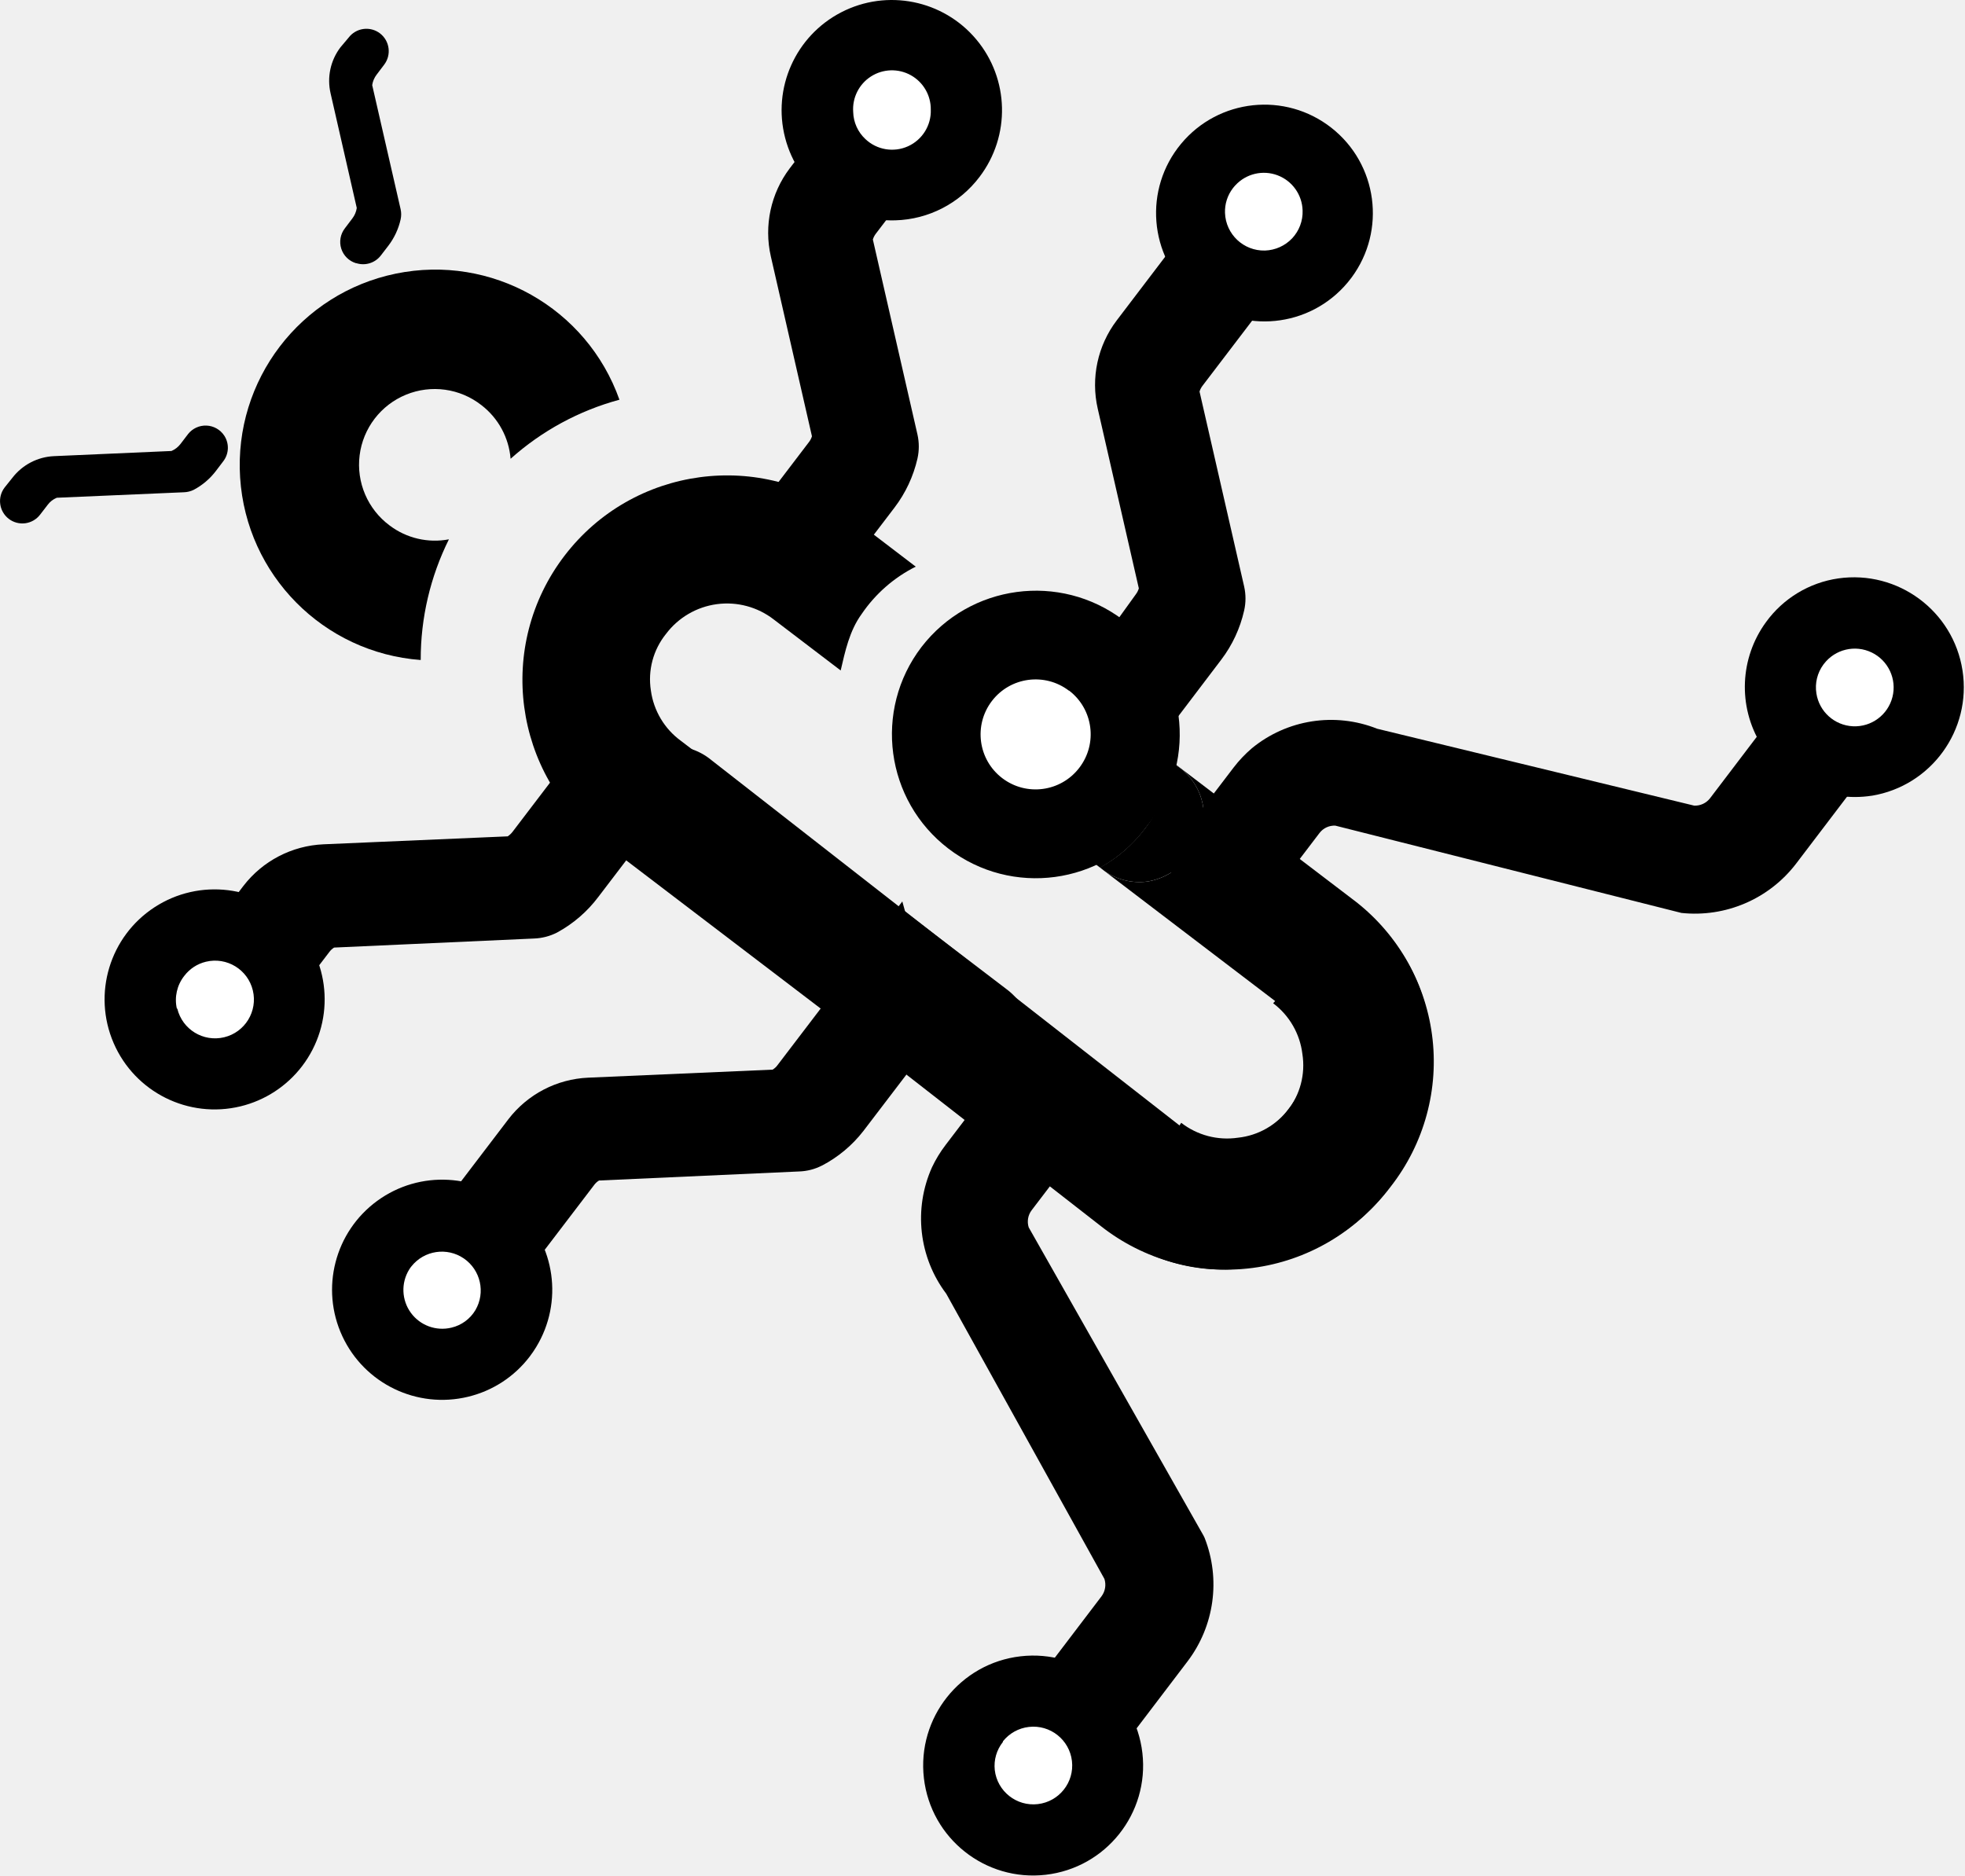
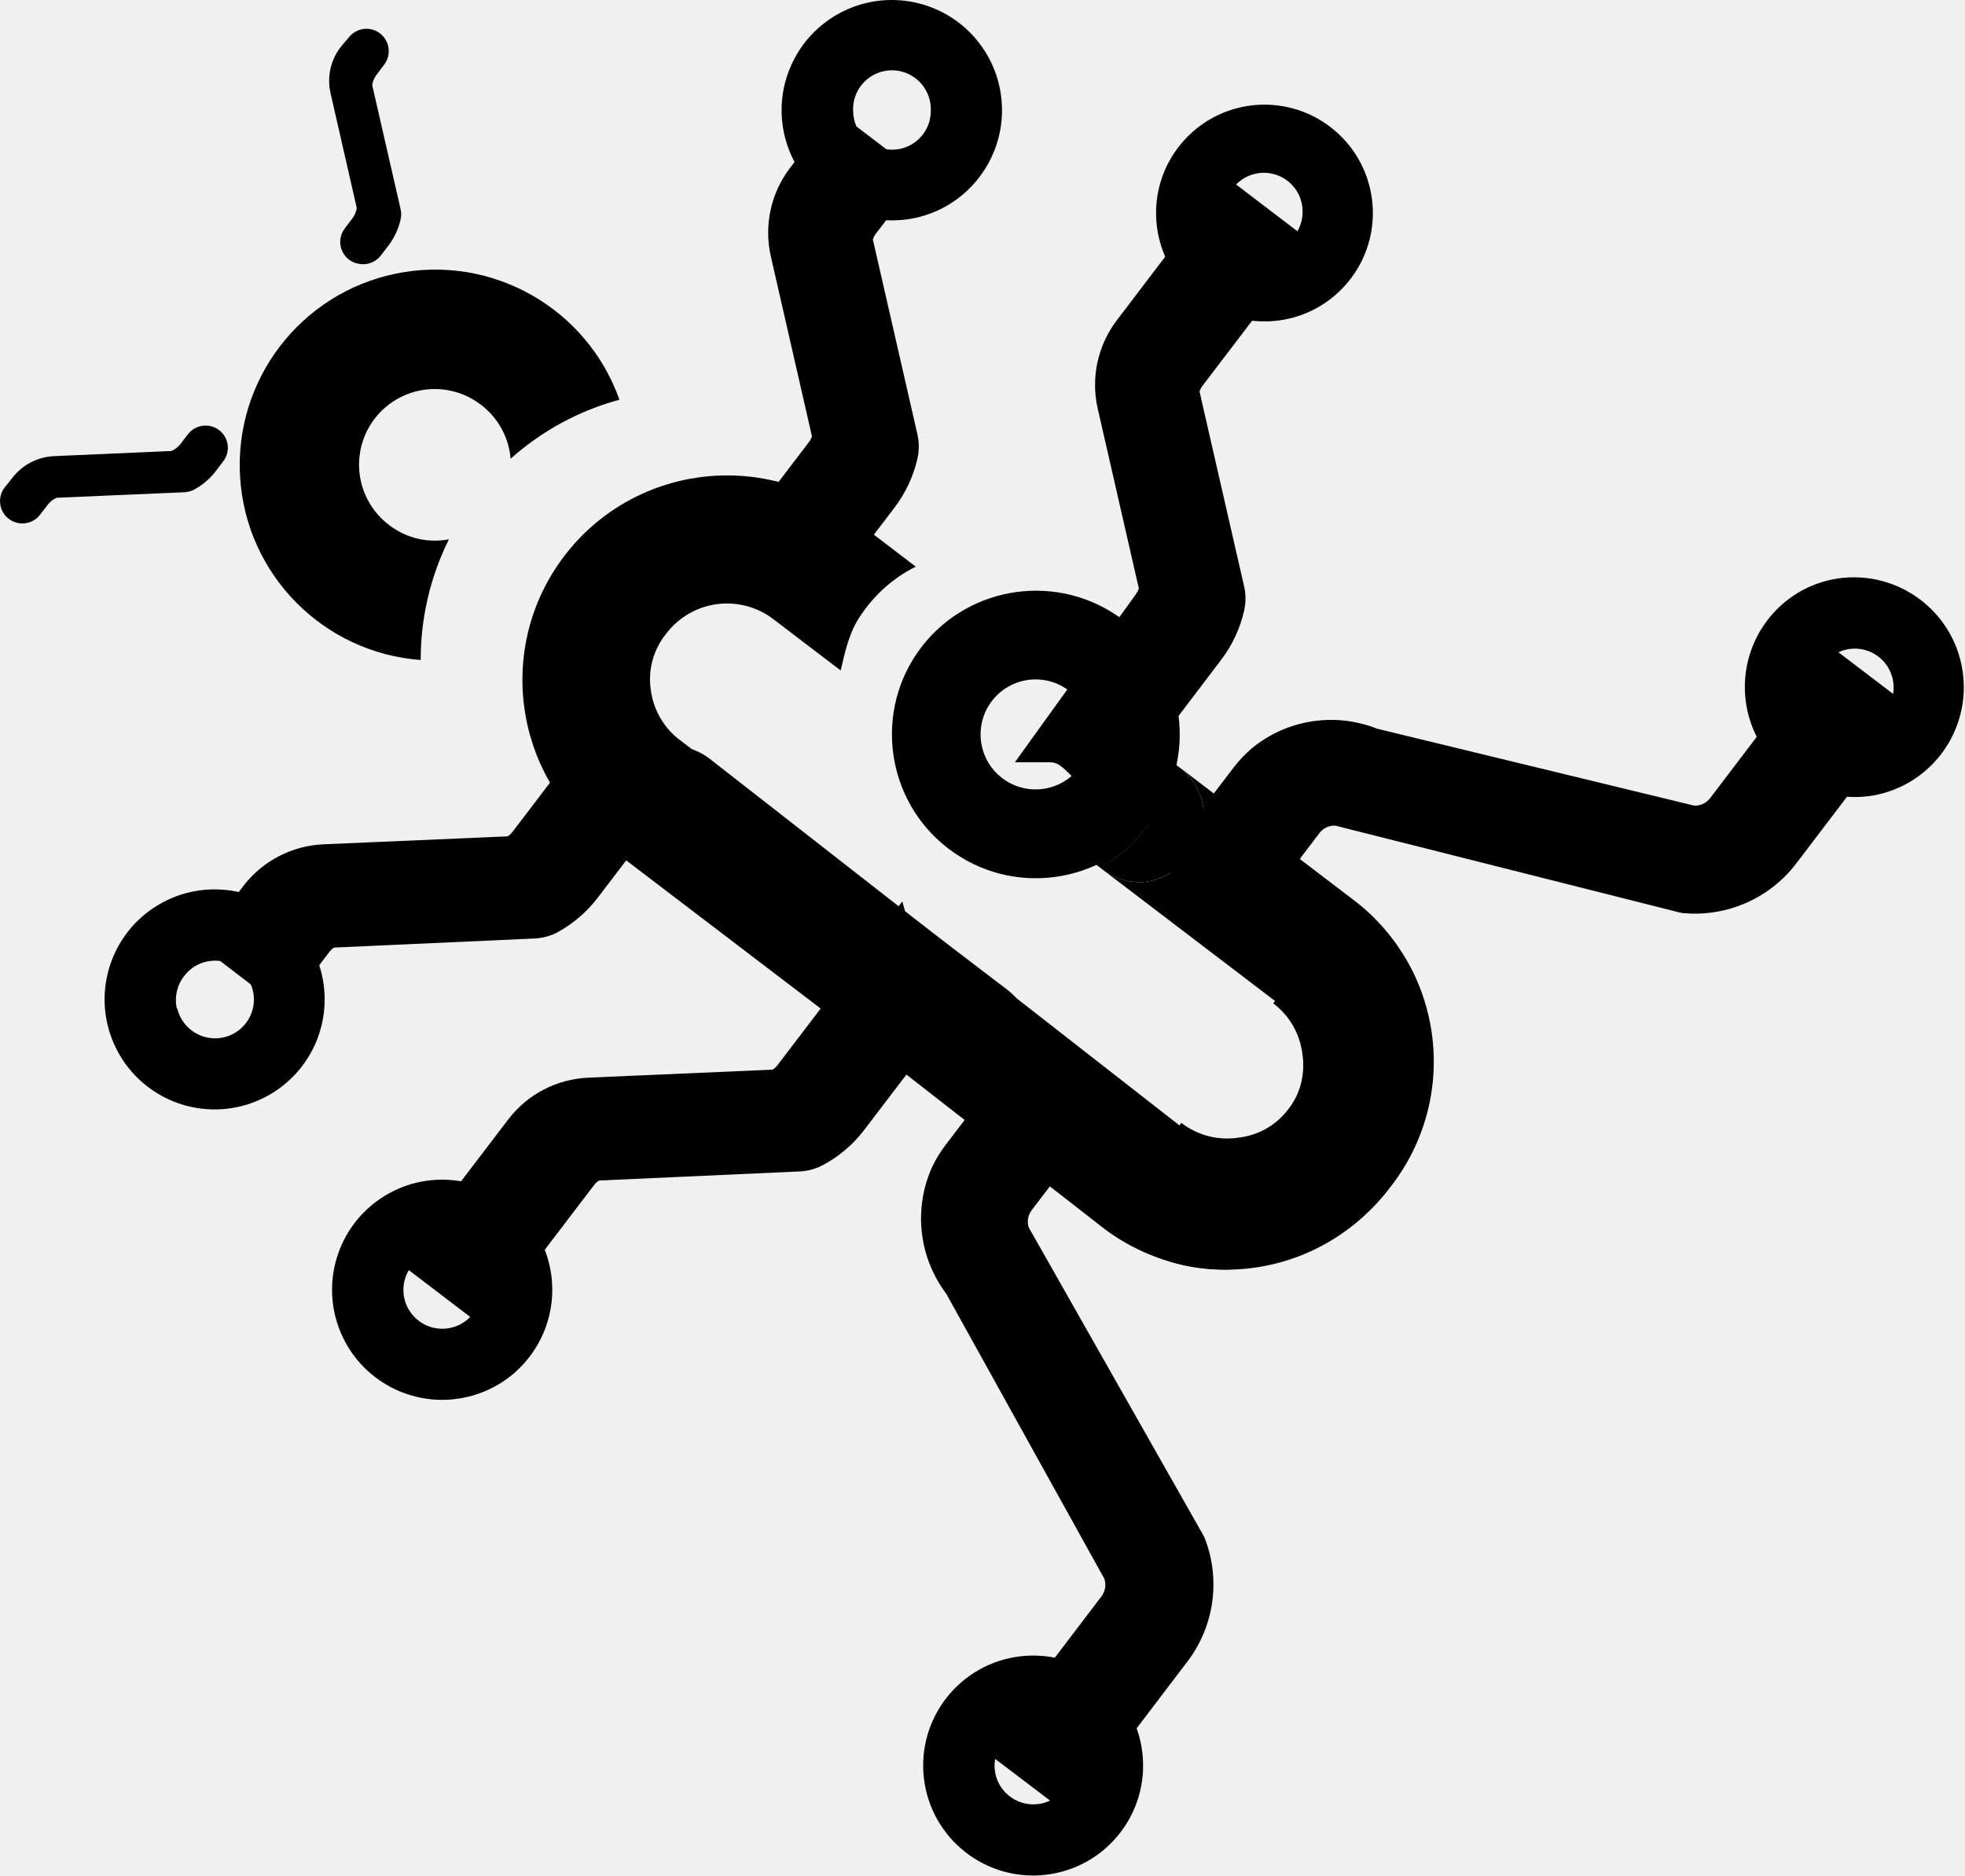
<svg xmlns="http://www.w3.org/2000/svg" width="57.558mm" height="54.942mm" viewBox="0 0 57.558 54.942" version="1.1" id="svg933">
  <defs id="defs930" />
  <g id="layer1" transform="translate(-112.1417,-53.9375)">
    <path class="cls-1" d="M 120.402,65.599" id="path69" style="fill:current;stroke-width:0.265" />
    <path class="cls-1" d="m 112.504,67.935 v 0 a 1.632,1.632 0 0 1 1.22,-0.635 l 3.44,-0.151 a 0.664,0.664 0 0 0 0.265,-0.206 l 0.222,-0.291 a 0.654,0.654 0 0 1 1.058,0.045 v 0 a 0.648,0.648 0 0 1 -0.026,0.751 l -0.217,0.286 a 1.984,1.984 0 0 1 -0.651,0.553 0.701,0.701 0 0 1 -0.286,0.071 l -3.725,0.161 a 0.63,0.63 0 0 0 -0.265,0.206 l -0.222,0.288 a 0.654,0.654 0 0 1 -0.918,0.124 v 0 a 0.656,0.656 0 0 1 -0.122,-0.918 z" id="path71" style="fill:current;stroke-width:0.265" />
    <path class="cls-1" d="m 145.267,63.635 v 0 a 2.601,2.601 0 0 0 -0.463,2.154 l 1.238,5.376 a 1.072,1.072 0 0 1 -0.206,0.492 l -2.945,4.088 c 0.778,0 0.96,0.72 1.683,1.058 l 2.95,-3.868 a 3.201,3.201 0 0 0 0.577,-1.238 1.09,1.09 0 0 0 0,-0.471 l -1.323,-5.821 a 1.04,1.04 0 0 1 0.206,-0.492 l 2.881,-3.784 -1.707,-1.278 z" id="path73" style="fill:current;stroke-width:0.265" />
    <path class="cls-1" d="m 144.338,77.283 a 2.929,2.929 0 0 1 -0.833,-0.64 c -0.28,-0.278 -0.397,-0.376 -0.622,-0.376 h -1.013 l 3.543,-4.921 a 0.556,0.556 0 0 0 0.087,-0.172 l -1.204,-5.265 a 3.127,3.127 0 0 1 0.556,-2.585 l 3.201,-4.207 2.516,1.918 -3.204,4.204 a 0.529,0.529 0 0 0 -0.087,0.169 l 1.307,5.712 a 1.587,1.587 0 0 1 0,0.701 3.739,3.739 0 0 1 -0.669,1.439 l -3.196,4.21 z m 3.911,-16.7 -2.566,3.368 a 2.08,2.08 0 0 0 -0.37,1.722 l 1.259,5.472 -0.013,0.093 a 1.564,1.564 0 0 1 -0.299,0.725 v 0 l -2.524,3.506 a 3.053,3.053 0 0 1 0.513,0.439 c 0.069,0.069 0.138,0.138 0.209,0.201 l 2.646,-3.479 a 2.693,2.693 0 0 0 0.484,-1.035 0.585,0.585 0 0 0 0,-0.241 l -1.352,-5.916 v -0.095 a 1.587,1.587 0 0 1 0.31,-0.736 l 2.566,-3.368 z" id="path75" style="fill:current;stroke-width:0.265" />
    <path class="cls-1" d="m 127.442,87.038 v 0 a 2.606,2.606 0 0 1 1.955,-1.019 l 5.511,-0.241 a 1.058,1.058 0 0 0 0.418,-0.328 l 3.022,-3.969 c 0.209,0.749 1.087,0.778 1.617,1.381 l -2.947,3.871 a 3.175,3.175 0 0 1 -1.04,0.884 1.058,1.058 0 0 1 -0.458,0.114 l -5.969,0.265 a 1.058,1.058 0 0 0 -0.418,0.328 l -2.884,3.784 -1.688,-1.286 z" id="path77" style="fill:current;stroke-width:0.265" />
    <path class="cls-1" d="m 136.221,88.08 a 1.566,1.566 0 0 1 -0.677,0.175 l -5.855,0.265 a 0.476,0.476 0 0 0 -0.143,0.13 l -3.199,4.196 -2.516,-1.918 3.199,-4.199 a 3.117,3.117 0 0 1 2.347,-1.222 l 5.395,-0.235 a 0.476,0.476 0 0 0 0.143,-0.13 l 3.657,-4.797 0.28,1.008 c 0.058,0.206 0.217,0.312 0.598,0.529 a 3.053,3.053 0 0 1 0.91,0.661 l 0.28,0.32 -3.209,4.207 a 3.704,3.704 0 0 1 -1.209,1.011 z m 2.731,-5.292 a 3.379,3.379 0 0 1 -0.624,-0.405 l -2.585,3.392 a 1.561,1.561 0 0 1 -0.627,0.492 l -0.087,0.037 -5.607,0.246 a 2.077,2.077 0 0 0 -1.564,0.812 l -2.566,3.371 0.86,0.654 2.566,-3.368 a 1.587,1.587 0 0 1 0.63,-0.492 l 0.087,-0.037 6.064,-0.265 a 0.593,0.593 0 0 0 0.225,-0.064 2.675,2.675 0 0 0 0.868,-0.738 l 2.646,-3.474 c -0.074,-0.061 -0.183,-0.116 -0.286,-0.172 z" id="path79" style="fill:current;stroke-width:0.265" />
-     <circle class="cls-3" cx="125.098" cy="91.721" r="2.18" id="circle81" style="fill:#ffffff;stroke-width:0.265" />
+     <circle class="cls-3" cx="125.098" cy="91.721" r="2.18" id="circle81" style="fill:none;stroke-width:0.265" />
    <path class="cls-1" d="m 125.855,94.854 a 3.225,3.225 0 1 1 1.992,-1.455 c -0.058,0.098 -0.124,0.191 -0.191,0.28 a 3.207,3.207 0 0 1 -1.802,1.175 z m -1.73,-3.723 a 1.138,1.138 0 0 0 1.241,1.699 v 0 a 1.114,1.114 0 0 0 0.701,-0.513 1.138,1.138 0 0 0 -1.873,-1.283 c -0.024,0.029 -0.048,0.061 -0.069,0.098 z" id="path83" style="fill:current;stroke-width:0.265" />
-     <circle class="cls-3" cx="149.164" cy="60.13" r="2.18" id="circle85" style="fill:#ffffff;stroke-width:0.265" />
+     <circle class="cls-3" cx="149.164" cy="60.13" r="2.18" id="circle85" style="fill:none;stroke-width:0.265" />
    <path class="cls-1" d="m 151.509,62.336 a 3.175,3.175 0 1 1 0.22,-0.265 3.315,3.315 0 0 1 -0.22,0.265 z m -3.485,-2.162 a 1.143,1.143 0 0 0 1.172,1.103 1.148,1.148 0 0 0 0.794,-0.357 1.132,1.132 0 0 0 0.307,-0.815 v 0 a 1.135,1.135 0 0 0 -1.966,-0.743 c -0.026,0.029 -0.053,0.058 -0.077,0.09 a 1.124,1.124 0 0 0 -0.23,0.722 z" id="path87" style="fill:current;stroke-width:0.265" />
-     <circle class="cls-3" cx="142.674" cy="75.595" r="2.49" id="circle89" style="fill:#ffffff;stroke-width:0.265" />
+     <circle class="cls-3" cx="142.674" cy="75.595" r="2.49" id="circle89" style="fill:none;stroke-width:0.265" />
    <path class="cls-1" d="m 119.685,80.212 v 0 a 2.606,2.606 0 0 1 1.953,-1.019 l 5.511,-0.241 a 1.016,1.016 0 0 0 0.418,-0.328 l 1.423,-1.852 a 5.255,5.255 0 0 0 1.093,2.066 l -0.826,1.085 a 3.175,3.175 0 0 1 -1.04,0.884 1.095,1.095 0 0 1 -0.458,0.116 l -5.969,0.265 a 1.04,1.04 0 0 0 -0.418,0.331 l -0.995,1.278 -1.691,-1.286 z" id="path91" style="fill:current;stroke-width:0.265" />
    <path class="cls-1" d="m 128.463,81.254 a 1.617,1.617 0 0 1 -0.68,0.177 l -5.855,0.265 a 0.503,0.503 0 0 0 -0.14,0.13 l -1.307,1.712 -2.519,-1.931 1.307,-1.714 a 3.13,3.13 0 0 1 2.347,-1.222 l 5.397,-0.233 a 0.593,0.593 0 0 0 0.14,-0.13 l 2.056,-2.699 0.28,1.008 a 4.728,4.728 0 0 0 0.984,1.852 l 0.28,0.32 -1.085,1.423 a 3.749,3.749 0 0 1 -1.206,1.042 z m 0.365,-3.424 -0.847,1.109 a 1.561,1.561 0 0 1 -0.627,0.492 l -0.087,0.04 -5.607,0.243 a 2.072,2.072 0 0 0 -1.564,0.815 l -0.675,0.884 0.863,0.654 0.672,-0.884 a 1.587,1.587 0 0 1 0.63,-0.492 l 0.087,-0.037 6.064,-0.265 a 0.55,0.55 0 0 0 0.235,-0.056 2.675,2.675 0 0 0 0.87,-0.738 l 0.579,-0.759 a 5.519,5.519 0 0 1 -0.595,-1.005 z" id="path93" style="fill:current;stroke-width:0.265" />
-     <circle class="cls-3" cx="118.43" cy="83.217" r="2.18" id="circle95" style="fill:#ffffff;stroke-width:0.265" />
+     <circle class="cls-3" cx="118.43" cy="83.217" r="2.18" id="circle95" style="fill:none;stroke-width:0.265" />
    <path class="cls-1" d="m 119.187,86.347 v 0 a 3.223,3.223 0 1 1 1.802,-1.175 3.225,3.225 0 0 1 -1.802,1.175 z m -1.852,-2.863 a 1.138,1.138 0 1 0 0.839,-1.373 1.124,1.124 0 0 0 -0.635,0.415 1.14,1.14 0 0 0 -0.217,0.958 z" id="path97" style="fill:current;stroke-width:0.265" />
    <path class="cls-1" d="m 135.702,59.177 v 0 a 2.609,2.609 0 0 0 -0.463,2.156 l 1.23,5.376 a 1.095,1.095 0 0 1 -0.206,0.492 l -1.423,1.852 a 5.233,5.233 0 0 1 2.283,0.508 l 0.828,-1.085 a 3.209,3.209 0 0 0 0.577,-1.236 1.087,1.087 0 0 0 0,-0.471 l -1.323,-5.821 a 1.04,1.04 0 0 1 0.204,-0.492 l 0.992,-1.299 -1.691,-1.289 z" id="path99" style="fill:current;stroke-width:0.265" />
    <path class="cls-1" d="m 136.898,70.041 a 4.733,4.733 0 0 0 -2.058,-0.455 h -1.058 l 2.056,-2.699 a 0.529,0.529 0 0 0 0.087,-0.169 l -1.204,-5.268 a 3.127,3.127 0 0 1 0.556,-2.585 l 1.307,-1.714 2.519,1.921 -1.307,1.712 a 0.542,0.542 0 0 0 -0.087,0.169 l 1.307,5.715 a 1.611,1.611 0 0 1 0,0.701 3.749,3.749 0 0 1 -0.672,1.437 l -1.085,1.423 z m -0.106,-11.433 -0.675,0.884 a 2.085,2.085 0 0 0 -0.37,1.725 l 1.249,5.469 v 0.095 a 1.564,1.564 0 0 1 -0.31,0.736 l -0.844,1.109 a 5.511,5.511 0 0 1 1.124,0.307 l 0.579,-0.759 a 2.686,2.686 0 0 0 0.482,-1.035 0.529,0.529 0 0 0 0,-0.241 l -1.373,-5.929 0.013,-0.095 a 1.587,1.587 0 0 1 0.31,-0.736 l 0.675,-0.884 z" id="path101" style="fill:current;stroke-width:0.265" />
-     <circle class="cls-3" cx="138.269" cy="57.172" r="2.18" id="circle103" style="fill:#ffffff;stroke-width:0.265" />
+     <circle class="cls-3" cx="138.269" cy="57.172" r="2.18" id="circle103" style="fill:none;stroke-width:0.265" />
    <path class="cls-1" d="m 138.369,60.392 a 3.228,3.228 0 1 1 2.463,-1.27 3.201,3.201 0 0 1 -2.463,1.27 z m -1.236,-3.175 a 1.122,1.122 0 0 0 0.357,0.794 1.135,1.135 0 0 0 1.916,-0.863 v 0 a 1.138,1.138 0 1 0 -2.273,0.069 z" id="path105" style="fill:current;stroke-width:0.265" />
    <path class="cls-1" d="m 144.984,99.973 -4.667,-8.416 a 3.175,3.175 0 0 1 -0.389,-3.194 3.077,3.077 0 0 1 0.341,-0.564 l 1.852,-2.421 1.691,1.289 -1.852,2.421 a 1.058,1.058 0 0 0 -0.143,1.035 l 5.141,9.065 a 3.215,3.215 0 0 1 -0.426,3.112 l -3.135,4.109 -1.688,-1.289 3.133,-4.109 a 1.074,1.074 0 0 0 0.143,-1.037 z" id="path107" style="fill:current;stroke-width:0.265" />
    <path class="cls-1" d="m 140.97,105.22 3.44,-4.524 a 0.564,0.564 0 0 0 0.082,-0.505 L 139.859,91.837 a 3.662,3.662 0 0 1 -0.418,-3.704 3.625,3.625 0 0 1 0.4,-0.656 l 2.159,-2.836 2.519,1.918 -2.162,2.836 a 0.553,0.553 0 0 0 -0.082,0.5 l 5.12,9.028 0.032,0.066 a 3.728,3.728 0 0 1 -0.5,3.617 l -3.44,4.524 z m 0.384,-14.84 -0.032,-0.064 a 1.587,1.587 0 0 1 0.214,-1.545 l 1.529,-2.006 -0.86,-0.661 -1.529,2.008 a 2.58,2.58 0 0 0 -0.286,0.468 2.622,2.622 0 0 0 0.336,2.662 l 4.704,8.467 0.029,0.064 a 1.587,1.587 0 0 1 -0.214,1.543 l -2.815,3.704 0.86,0.664 2.815,-3.704 a 2.675,2.675 0 0 0 0.37,-2.569 z" id="path109" style="fill:current;stroke-width:0.265" />
-     <circle class="cls-3" cx="142.407" cy="105.657" r="2.18" id="circle111" style="fill:#ffffff;stroke-width:0.265" />
+     <circle class="cls-3" cx="142.407" cy="105.657" r="2.18" id="circle111" style="fill:none;stroke-width:0.265" />
    <path class="cls-1" d="m 142.772,108.858 a 3.221,3.221 0 1 1 -0.736,-6.4 v 0 a 3.221,3.221 0 0 1 0.736,6.4 z m -1.492,-3.069 a 1.138,1.138 0 1 0 1,-1.262 v 0 a 1.135,1.135 0 0 0 -0.762,0.423 v 0.018 a 1.124,1.124 0 0 0 -0.238,0.82 z" id="path113" style="fill:current;stroke-width:0.265" />
    <path class="cls-1" d="m 161.671,78.053 -9.353,-2.267 a 3.175,3.175 0 0 0 -3.175,0.471 3.003,3.003 0 0 0 -0.452,0.482 l -1.852,2.418 1.688,1.289 1.852,-2.421 a 1.058,1.058 0 0 1 0.96,-0.413 l 10.104,2.553 a 3.207,3.207 0 0 0 2.884,-1.236 l 3.133,-4.109 -1.688,-1.289 -3.138,4.106 a 1.072,1.072 0 0 1 -0.963,0.415 z" id="path115" style="fill:current;stroke-width:0.265" />
    <path class="cls-1" d="M 161.388,80.68 151.255,78.124 a 0.55,0.55 0 0 0 -0.46,0.212 l -2.159,2.836 -2.519,-1.918 2.162,-2.836 a 3.76,3.76 0 0 1 0.529,-0.558 3.654,3.654 0 0 1 3.675,-0.574 l 9.284,2.252 a 0.558,0.558 0 0 0 0.463,-0.214 l 3.44,-4.524 2.519,1.918 -3.44,4.524 a 3.733,3.733 0 0 1 -3.36,1.439 z m 4.485,-6.421 -2.818,3.704 a 1.587,1.587 0 0 1 -1.431,0.614 l -9.422,-2.281 -0.061,-0.019 a 2.627,2.627 0 0 0 -2.646,0.381 2.574,2.574 0 0 0 -0.378,0.4 l -1.529,2.006 0.86,0.656 1.529,-2.006 a 1.587,1.587 0 0 1 1.434,-0.616 l 10.136,2.559 a 2.686,2.686 0 0 0 2.381,-1.04 l 2.818,-3.704 z" id="path117" style="fill:current;stroke-width:0.265" />
-     <circle class="cls-3" cx="166.471" cy="74.065" r="2.18" id="circle119" style="fill:#ffffff;stroke-width:0.265" />
+     <circle class="cls-3" cx="166.471" cy="74.065" r="2.18" id="circle119" style="fill:none;stroke-width:0.265" />
    <path class="cls-1" d="m 166.963,77.248 a 3.223,3.223 0 0 1 -3.093,-5.085 3.175,3.175 0 0 1 2.117,-1.281 3.221,3.221 0 0 1 0.984,6.366 z m -1.41,-3.844 a 1.124,1.124 0 0 0 -0.206,0.847 v 0 a 1.138,1.138 0 1 0 0.22,-0.865 z" id="path121" style="fill:current;stroke-width:0.265" />
    <path class="cls-1" d="m 126.246,65.808 a 2.217,2.217 0 1 0 -2.693,3.522 2.199,2.199 0 0 0 1.738,0.407 7.9,7.9 0 0 0 -0.826,3.535 5.726,5.726 0 1 1 5.821,-7.625 7.845,7.845 0 0 0 -3.188,1.73 2.209,2.209 0 0 0 -0.852,-1.569 z" id="path123" style="fill:current;stroke-width:0.265" />
    <path class="cls-1" d="m 122.113,55.325 v 0 a 1.622,1.622 0 0 0 -0.288,1.347 l 0.767,3.358 a 0.659,0.659 0 0 1 -0.13,0.307 l -0.22,0.291 a 0.651,0.651 0 0 0 0.325,1.019 h 0.013 a 0.654,0.654 0 0 0 0.717,-0.225 l 0.22,-0.286 a 1.987,1.987 0 0 0 0.36,-0.773 0.688,0.688 0 0 0 0,-0.294 l -0.833,-3.638 a 0.659,0.659 0 0 1 0.13,-0.307 l 0.22,-0.291 a 0.656,0.656 0 0 0 -0.122,-0.918 v 0 a 0.654,0.654 0 0 0 -0.918,0.124 z" id="path125" style="fill:current;stroke-width:0.265" />
    <path class="cls-1" d="m 151.974,80.548 a 5.255,5.255 0 0 1 2.085,3.887 6.011,6.011 0 0 1 -1.236,4.315 5.943,5.943 0 0 1 -8.435,1.106 L 130.696,79.185 a 1.77,1.77 0 0 1 -0.344,-2.614 1.852,1.852 0 0 1 1.238,-0.765 1.802,1.802 0 0 1 1.394,0.402 l 13.695,10.689 a 2.238,2.238 0 0 0 3.175,-0.421 2.146,2.146 0 0 0 0.437,-1.662 2.191,2.191 0 0 0 -0.857,-1.487" id="path127" style="fill:current;stroke-width:0.265" />
    <path class="cls-4" d="m 128.982,70.573 a 2.273,2.273 0 1 1 0.431,3.175 2.278,2.278 0 0 1 -0.431,-3.175 z" id="path129" style="fill:none;stroke-width:0.265" />
    <path class="cls-1" d="m 146.426,76.222 a 0.482,0.482 0 0 0 0.061,0.04 v 0 z" id="path131" style="fill:current;stroke-width:0.265" />
    <path class="cls-1" d="m 144.492,79.452 c -0.045,-0.032 -0.093,-0.056 -0.14,-0.09 v 0 0 z" id="path133" style="fill:current;stroke-width:0.265" />
    <path class="cls-1" d="m 145.04,72.099 a 4.215,4.215 0 1 1 -5.908,0.794 4.233,4.233 0 0 1 5.908,-0.794 z m -1.587,2.072 a 1.611,1.611 0 1 0 0.304,2.257 1.611,1.611 0 0 0 -0.296,-2.257 z" id="path135" style="fill:current;stroke-width:0.265" />
    <path class="cls-1" d="m 146.741,86.829 a 2.188,2.188 0 0 0 1.662,0.437 2.133,2.133 0 0 0 1.49,-0.852 2.188,2.188 0 0 0 0.452,-1.675 2.162,2.162 0 0 0 -0.873,-1.492 l -4.979,-3.794 a 1.778,1.778 0 0 0 1.254,0.31 1.879,1.879 0 0 0 1.236,-0.773 1.767,1.767 0 0 0 -0.355,-2.611 l -0.14,-0.108 v 0 c 0.026,0.021 0.056,0.032 0.082,0.053 l 5.173,3.942 a 5.945,5.945 0 0 1 1.135,8.432 6.009,6.009 0 0 1 -3.85,2.32 5.252,5.252 0 0 1 -4.307,-1.005 z" id="path137" style="fill:current;stroke-width:0.265" />
    <path class="cls-1" d="m 136.766,73.578 -1.958,-1.492 a 2.236,2.236 0 0 0 -3.159,0.423 2.117,2.117 0 0 0 -0.442,1.656 2.191,2.191 0 0 0 0.881,1.476 l 9.525,7.265 a 1.852,1.852 0 0 1 0.355,2.646 1.802,1.802 0 0 1 -1.238,0.751 1.852,1.852 0 0 1 -1.392,-0.415 l -9.538,-7.268 a 5.993,5.993 0 1 1 7.276,-9.525 l 1.889,1.442 a 4.175,4.175 0 0 0 -1.587,1.392 c -0.355,0.489 -0.482,1.093 -0.611,1.648 z" id="path139" style="fill:current;stroke-width:0.265" />
    <path class="cls-1" d="m 145.669,78.225 a 4.17,4.17 0 0 0 0.818,-1.955 l 0.14,0.108 a 1.767,1.767 0 0 1 0.355,2.611 1.879,1.879 0 0 1 -1.236,0.773 1.778,1.778 0 0 1 -1.254,-0.31 l -0.13,-0.101 a 4.135,4.135 0 0 0 1.307,-1.127 z" id="path141" style="fill:current;stroke-width:0.265" />
    <path class="cls-1" d="m 144.362,79.352 -0.069,-0.053 a 1.802,1.802 0 0 1 -0.754,-1.238 1.868,1.868 0 0 1 0.418,-1.394 1.831,1.831 0 0 1 1.225,-0.762 1.799,1.799 0 0 1 1.244,0.318 l 0.061,0.048 a 4.191,4.191 0 0 1 -2.117,3.082 z" id="path143" style="fill:current;stroke-width:0.265" />
  </g>
</svg>
